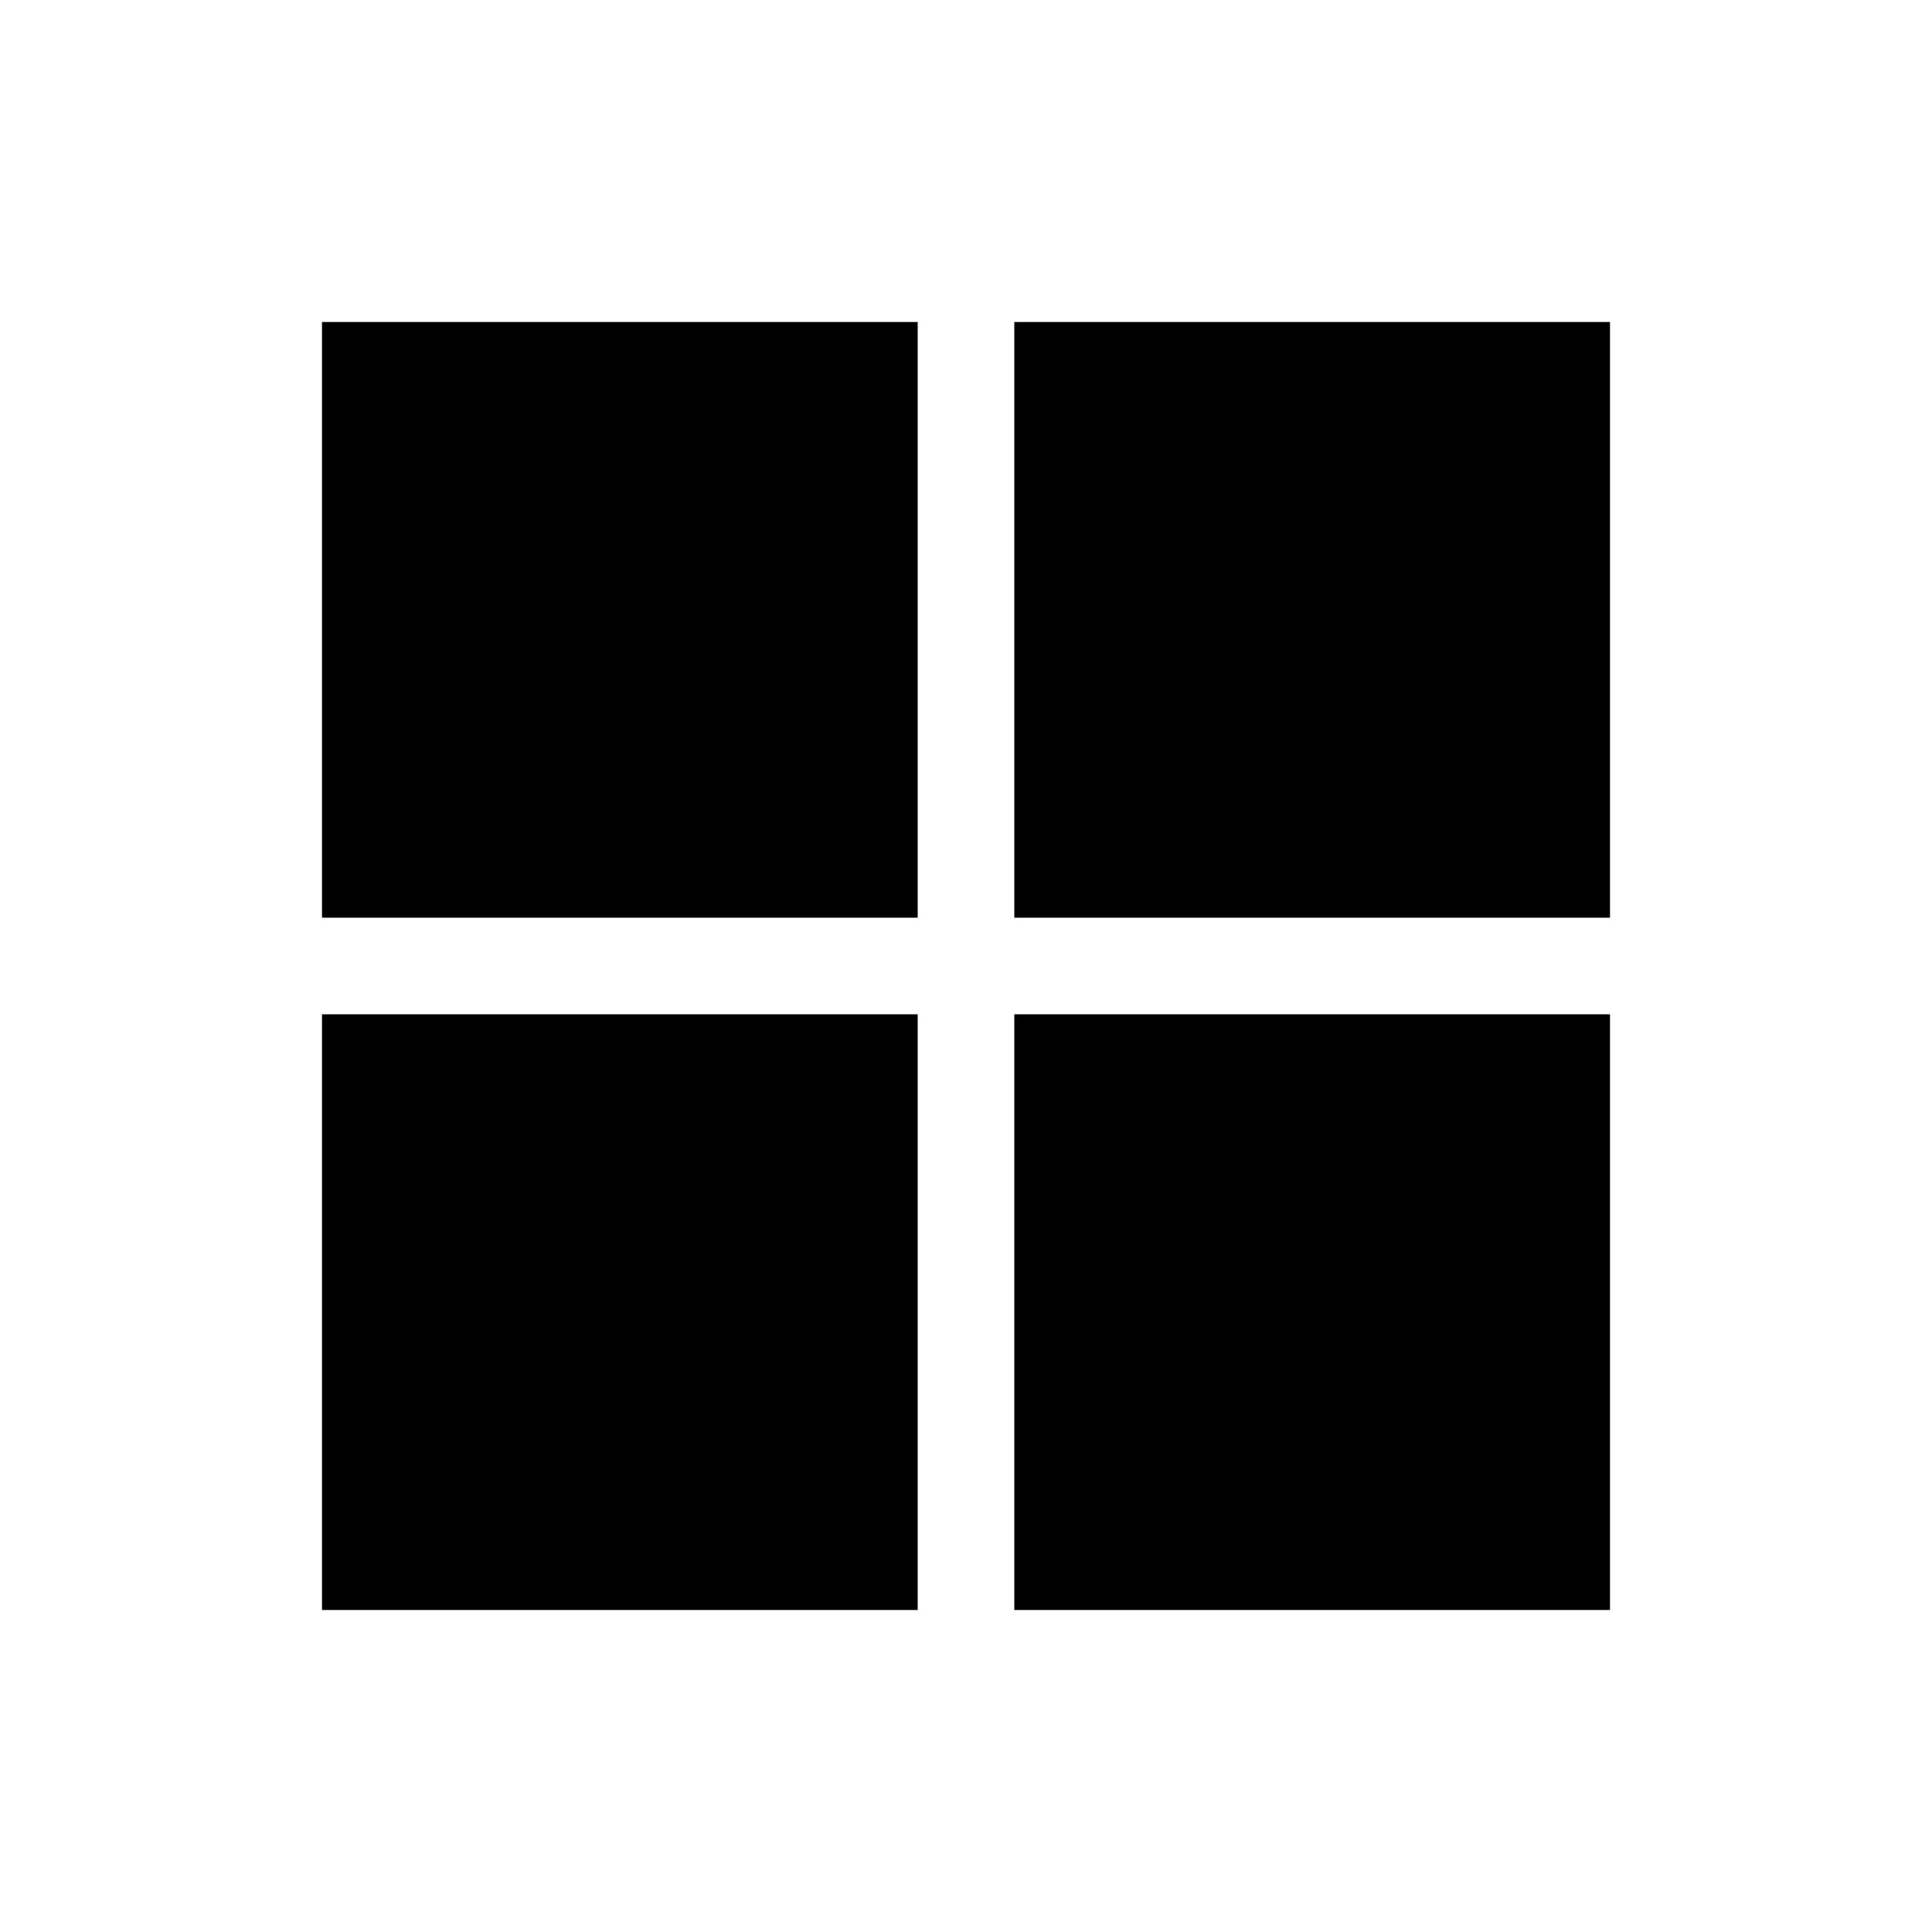
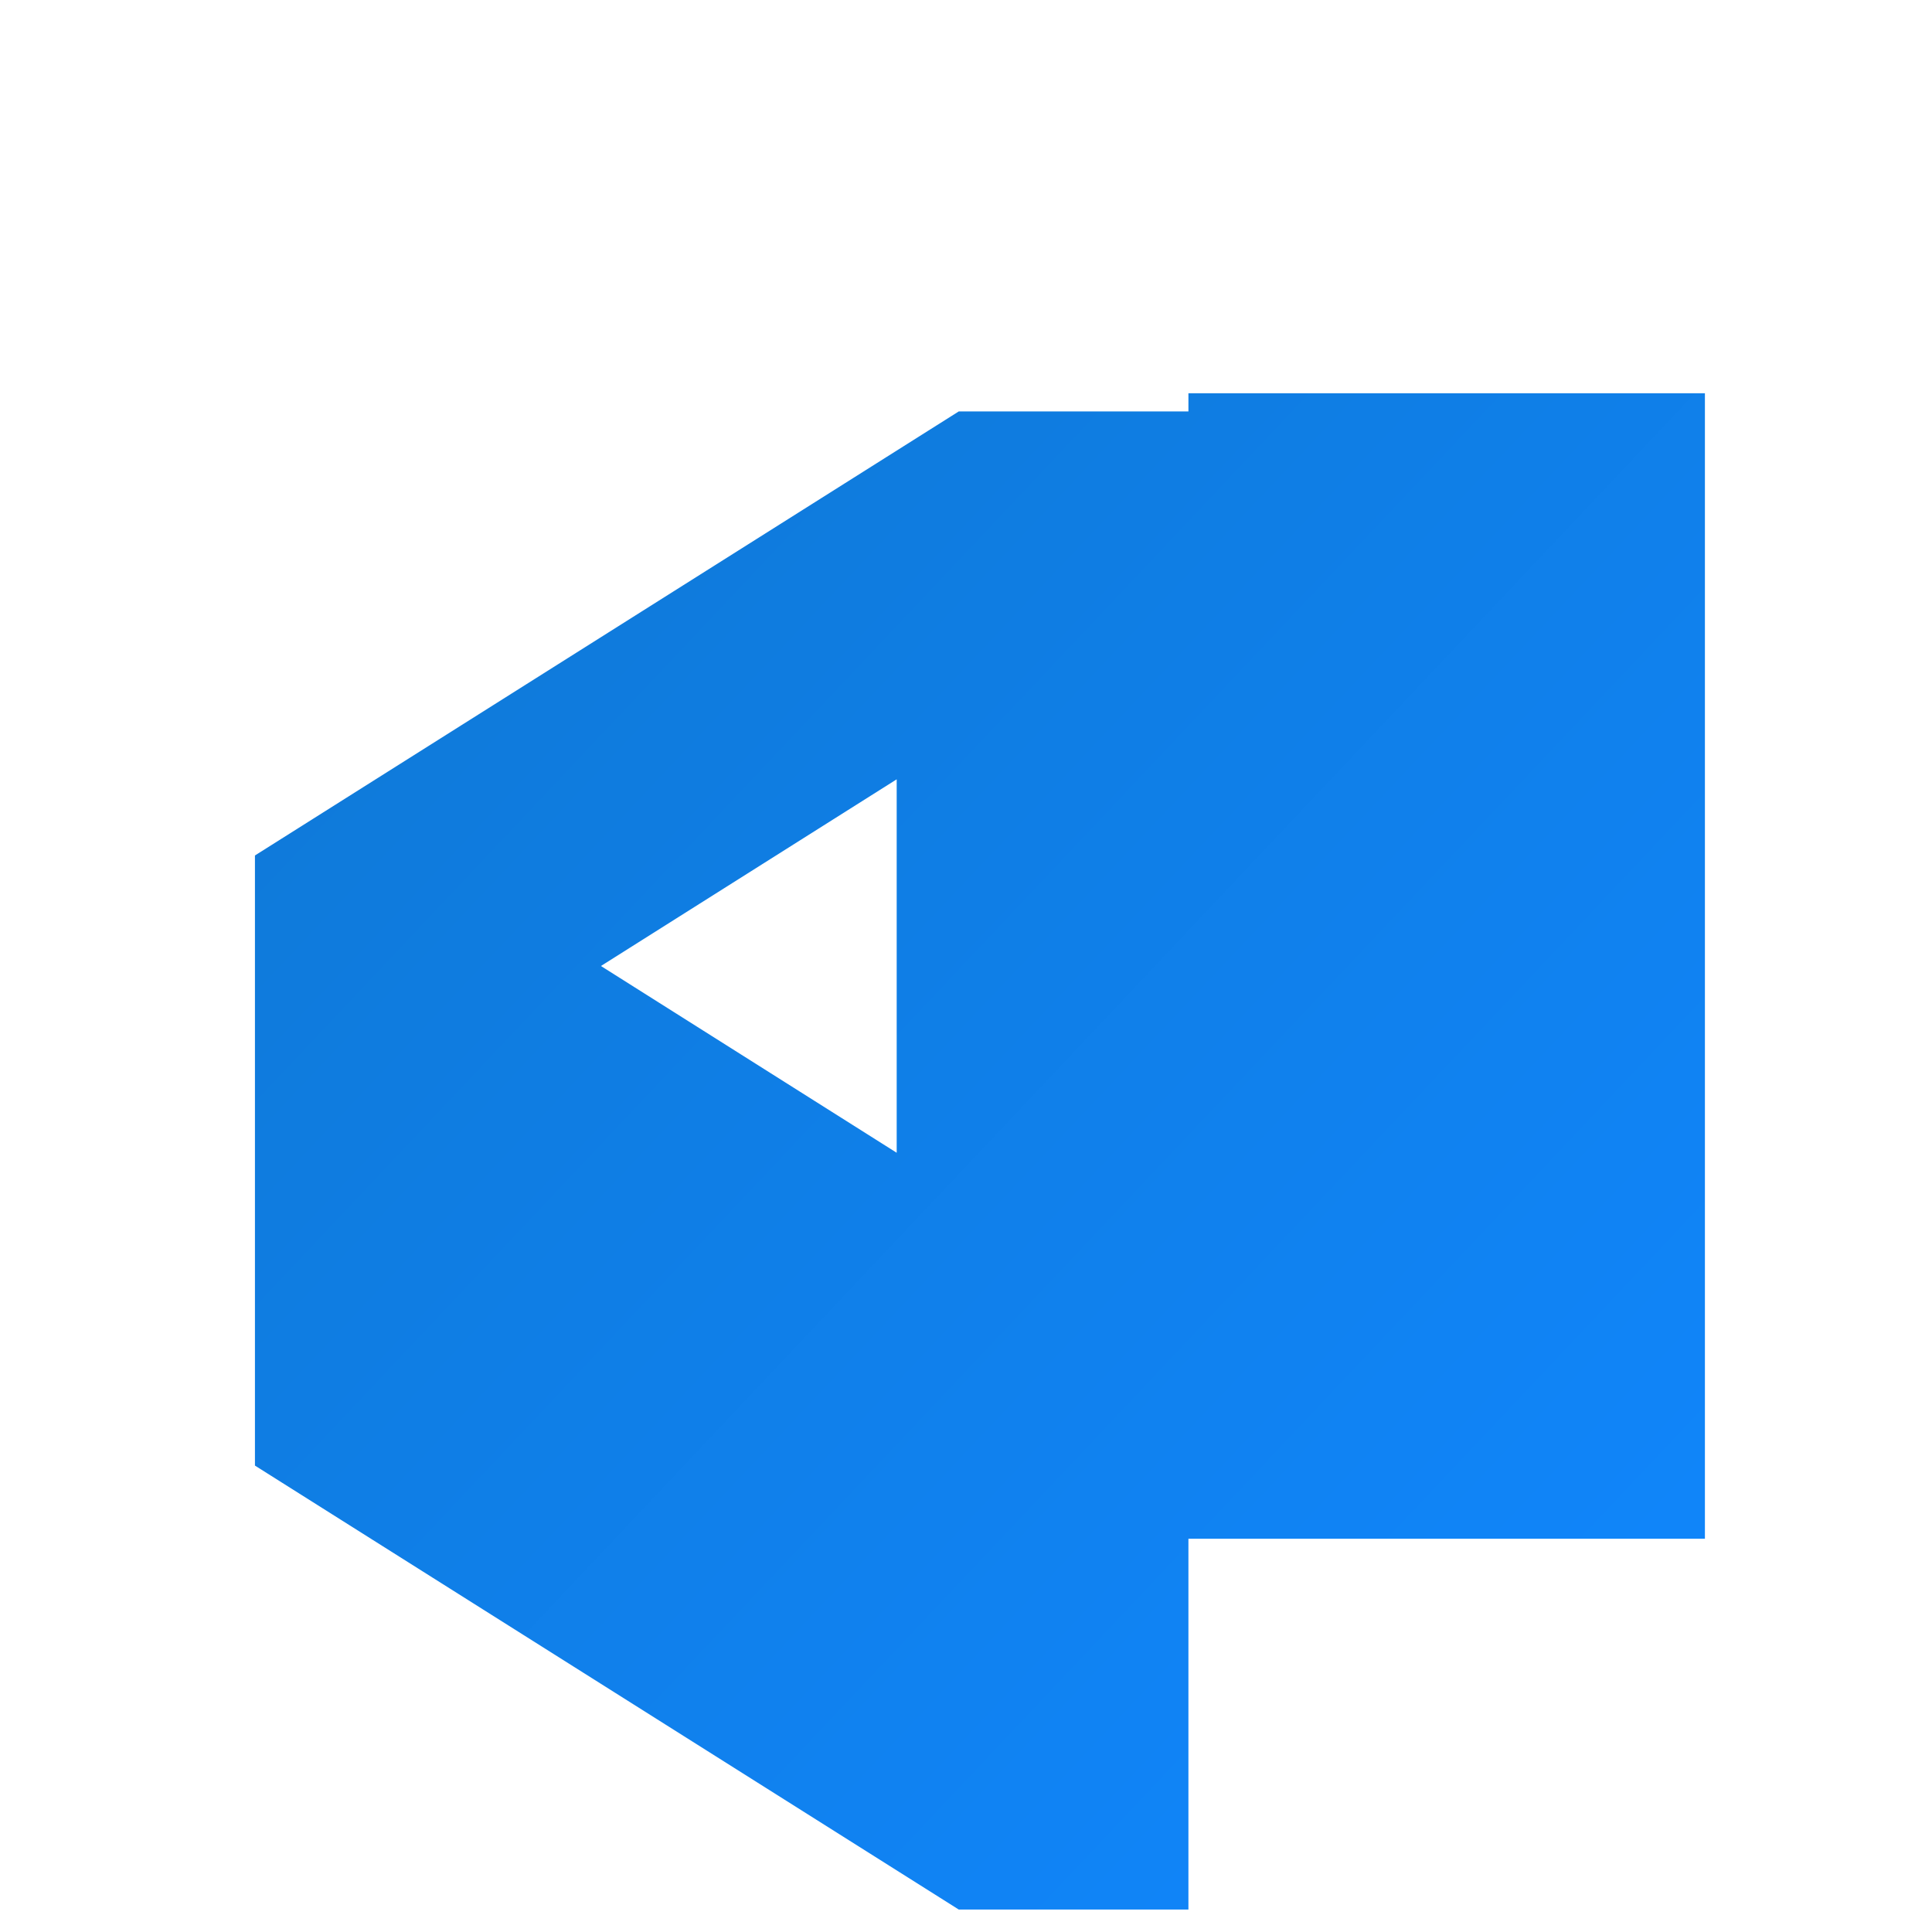
- <svg xmlns="http://www.w3.org/2000/svg" viewBox="0 0 24 24">
-   <path d="M11.4 4H4v7.4h7.4V4z" />
-   <path d="M20 4h-7.4v7.4H20V4z" />
-   <path d="M11.4 12.6H4V20h7.4v-7.4z" />
-   <path d="M20 12.6h-7.4V20H20v-7.4z" />
+ <svg xmlns="http://www.w3.org/2000/svg" width="24" height="24" viewBox="0 0 24 24">
+   <defs>
+     <linearGradient id="outlookGradient" x1="0%" y1="0%" x2="100%" y2="100%">
+       <stop offset="0%" style="stop-color:#0F78D4" />
+       <stop offset="100%" style="stop-color:#1087FF" />
+     </linearGradient>
+   </defs>
+   <path fill="url(#outlookGradient)" d="M21.179 4.885v14.23h-6.416V4.885h6.416zm-9.269.226l-8.743 5.516v7.579l8.743 5.515h2.853V5.111h-2.853zM7.465 12l3.674-2.319v4.639L7.465 12z" />
</svg>
